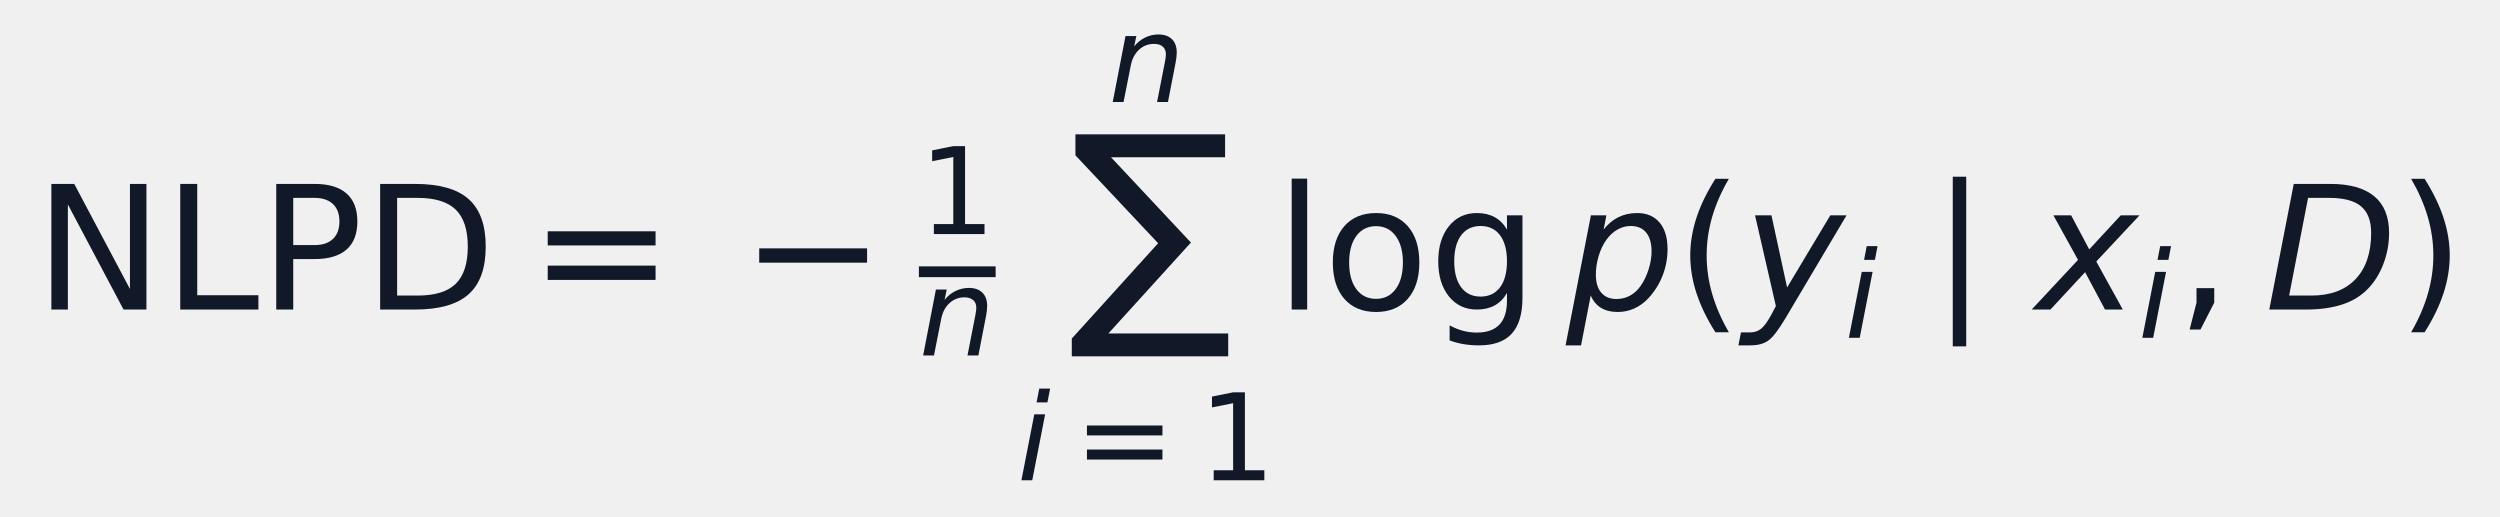
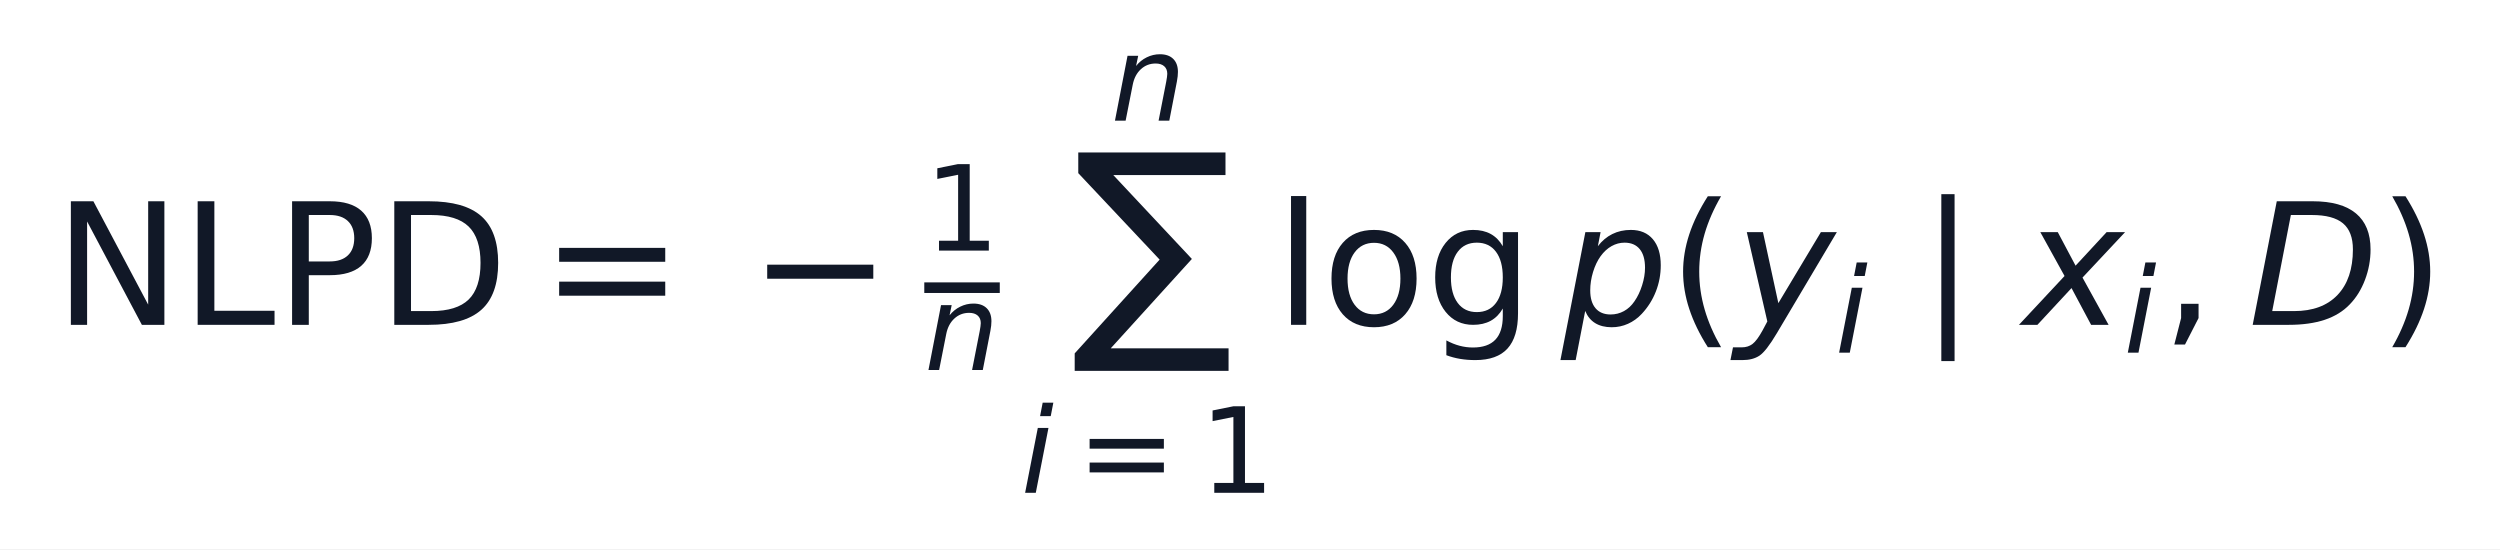
- <svg xmlns="http://www.w3.org/2000/svg" xmlns:xlink="http://www.w3.org/1999/xlink" width="261.18pt" height="54pt" viewBox="0 0 261.18 54" version="1.1">
+ <svg xmlns="http://www.w3.org/2000/svg" xmlns:xlink="http://www.w3.org/1999/xlink" width="265.5pt" height="58.32pt" viewBox="0 0 265.5 58.32" version="1.1">
  <defs>
    <style type="text/css">*{stroke-linejoin: round; stroke-linecap: butt}</style>
  </defs>
  <g id="figure_1">
    <g id="patch_1">
-       <path d="M 0 54 L 261.18 54 L 261.18 0 L 0 0 L 0 54 z " style="fill: none; opacity: 0" />
+       <path d="M 0 58.32 L 265.5 58.32 L 265.5 0 L 0 0 z " style="fill: #ffffff" />
    </g>
    <g id="text_1">
-       <g style="fill: #111827" transform="translate(3.6 32.4) scale(0.18 -0.18)">
+       <g style="fill: #111827" transform="translate(5.76 34.56) scale(0.18 -0.18)">
        <defs>
          <path id="DejaVuSans-4e" d="M 628 4666 L 1478 4666 L 3547 763 L 3547 4666 L 4159 4666 L 4159 0 L 3309 0 L 1241 3903 L 1241 0 L 628 0 L 628 4666 z " transform="scale(0.015625)" />
          <path id="DejaVuSans-4c" d="M 628 4666 L 1259 4666 L 1259 531 L 3531 531 L 3531 0 L 628 0 L 628 4666 z " transform="scale(0.015625)" />
          <path id="DejaVuSans-50" d="M 1259 4147 L 1259 2394 L 2053 2394 Q 2494 2394 2734 2622 Q 2975 2850 2975 3272 Q 2975 3691 2734 3919 Q 2494 4147 2053 4147 L 1259 4147 z M 628 4666 L 2053 4666 Q 2838 4666 3239 4311 Q 3641 3956 3641 3272 Q 3641 2581 3239 2228 Q 2838 1875 2053 1875 L 1259 1875 L 1259 0 L 628 0 L 628 4666 z " transform="scale(0.015625)" />
          <path id="DejaVuSans-44" d="M 1259 4147 L 1259 519 L 2022 519 Q 2988 519 3436 956 Q 3884 1394 3884 2338 Q 3884 3275 3436 3711 Q 2988 4147 2022 4147 L 1259 4147 z M 628 4666 L 1925 4666 Q 3281 4666 3915 4102 Q 4550 3538 4550 2338 Q 4550 1131 3912 565 Q 3275 0 1925 0 L 628 0 L 628 4666 z " transform="scale(0.015625)" />
          <path id="DejaVuSans-3d" d="M 678 2906 L 4684 2906 L 4684 2381 L 678 2381 L 678 2906 z M 678 1631 L 4684 1631 L 4684 1100 L 678 1100 L 678 1631 z " transform="scale(0.015625)" />
          <path id="DejaVuSans-2212" d="M 678 2272 L 4684 2272 L 4684 1741 L 678 1741 L 678 2272 z " transform="scale(0.015625)" />
          <path id="DejaVuSans-31" d="M 794 531 L 1825 531 L 1825 4091 L 703 3866 L 703 4441 L 1819 4666 L 2450 4666 L 2450 531 L 3481 531 L 3481 0 L 794 0 L 794 531 z " transform="scale(0.015625)" />
          <path id="DejaVuSans-Oblique-6e" d="M 3566 2113 L 3156 0 L 2578 0 L 2988 2091 Q 3016 2238 3031 2350 Q 3047 2463 3047 2528 Q 3047 2791 2881 2937 Q 2716 3084 2419 3084 Q 1956 3084 1622 2776 Q 1288 2469 1184 1941 L 800 0 L 225 0 L 903 3500 L 1478 3500 L 1363 2950 Q 1603 3253 1940 3418 Q 2278 3584 2650 3584 Q 3113 3584 3367 3334 Q 3622 3084 3622 2631 Q 3622 2519 3608 2391 Q 3594 2263 3566 2113 z " transform="scale(0.015625)" />
          <path id="DejaVuSansDisplay-2211" d="M 244 6509 L 5803 6509 L 5803 5656 L 1566 5656 L 4534 2488 L 1469 -888 L 5919 -888 L 5919 -1738 L 109 -1738 L 109 -1078 L 3316 2463 L 244 5728 L 244 6509 z " transform="scale(0.015625)" />
          <path id="DejaVuSans-Oblique-69" d="M 1172 4863 L 1747 4863 L 1606 4134 L 1031 4134 L 1172 4863 z M 909 3500 L 1484 3500 L 800 0 L 225 0 L 909 3500 z " transform="scale(0.015625)" />
          <path id="DejaVuSans-6c" d="M 603 4863 L 1178 4863 L 1178 0 L 603 0 L 603 4863 z " transform="scale(0.015625)" />
          <path id="DejaVuSans-6f" d="M 1959 3097 Q 1497 3097 1228 2736 Q 959 2375 959 1747 Q 959 1119 1226 758 Q 1494 397 1959 397 Q 2419 397 2687 759 Q 2956 1122 2956 1747 Q 2956 2369 2687 2733 Q 2419 3097 1959 3097 z M 1959 3584 Q 2709 3584 3137 3096 Q 3566 2609 3566 1747 Q 3566 888 3137 398 Q 2709 -91 1959 -91 Q 1206 -91 779 398 Q 353 888 353 1747 Q 353 2609 779 3096 Q 1206 3584 1959 3584 z " transform="scale(0.015625)" />
          <path id="DejaVuSans-67" d="M 2906 1791 Q 2906 2416 2648 2759 Q 2391 3103 1925 3103 Q 1463 3103 1205 2759 Q 947 2416 947 1791 Q 947 1169 1205 825 Q 1463 481 1925 481 Q 2391 481 2648 825 Q 2906 1169 2906 1791 z M 3481 434 Q 3481 -459 3084 -895 Q 2688 -1331 1869 -1331 Q 1566 -1331 1297 -1286 Q 1028 -1241 775 -1147 L 775 -588 Q 1028 -725 1275 -790 Q 1522 -856 1778 -856 Q 2344 -856 2625 -561 Q 2906 -266 2906 331 L 2906 616 Q 2728 306 2450 153 Q 2172 0 1784 0 Q 1141 0 747 490 Q 353 981 353 1791 Q 353 2603 747 3093 Q 1141 3584 1784 3584 Q 2172 3584 2450 3431 Q 2728 3278 2906 2969 L 2906 3500 L 3481 3500 L 3481 434 z " transform="scale(0.015625)" />
          <path id="DejaVuSans-Oblique-70" d="M 3175 2156 Q 3175 2616 2975 2859 Q 2775 3103 2400 3103 Q 2144 3103 1911 2972 Q 1678 2841 1497 2591 Q 1319 2344 1212 1994 Q 1106 1644 1106 1300 Q 1106 863 1306 627 Q 1506 391 1875 391 Q 2147 391 2380 519 Q 2613 647 2778 891 Q 2956 1147 3065 1494 Q 3175 1841 3175 2156 z M 1394 2969 Q 1625 3272 1939 3428 Q 2253 3584 2638 3584 Q 3175 3584 3472 3232 Q 3769 2881 3769 2247 Q 3769 1728 3584 1258 Q 3400 788 3053 416 Q 2822 169 2531 39 Q 2241 -91 1919 -91 Q 1547 -91 1294 64 Q 1041 219 916 525 L 556 -1331 L -19 -1331 L 922 3500 L 1497 3500 L 1394 2969 z " transform="scale(0.015625)" />
          <path id="DejaVuSans-28" d="M 1984 4856 Q 1566 4138 1362 3434 Q 1159 2731 1159 2009 Q 1159 1288 1364 580 Q 1569 -128 1984 -844 L 1484 -844 Q 1016 -109 783 600 Q 550 1309 550 2009 Q 550 2706 781 3412 Q 1013 4119 1484 4856 L 1984 4856 z " transform="scale(0.015625)" />
          <path id="DejaVuSans-Oblique-79" d="M 1588 -325 Q 1188 -997 936 -1164 Q 684 -1331 294 -1331 L -159 -1331 L -63 -850 L 269 -850 Q 509 -850 678 -719 Q 847 -588 1056 -206 L 1234 128 L 459 3500 L 1069 3500 L 1650 819 L 3256 3500 L 3859 3500 L 1588 -325 z " transform="scale(0.015625)" />
          <path id="DejaVuSans-2223" d="M 1350 4934 L 1850 4934 L 1850 -1369 L 1350 -1369 L 1350 4934 z " transform="scale(0.015625)" />
          <path id="DejaVuSans-Oblique-78" d="M 3841 3500 L 2234 1784 L 3219 0 L 2559 0 L 1819 1388 L 531 0 L -166 0 L 1556 1844 L 641 3500 L 1300 3500 L 1972 2234 L 3144 3500 L 3841 3500 z " transform="scale(0.015625)" />
          <path id="DejaVuSans-2c" d="M 750 794 L 1409 794 L 1409 256 L 897 -744 L 494 -744 L 750 256 L 750 794 z " transform="scale(0.015625)" />
          <path id="DejaVuSans-Oblique-44" d="M 1081 4666 L 2438 4666 Q 3519 4666 4070 4208 Q 4622 3750 4622 2847 Q 4622 2250 4412 1698 Q 4203 1147 3834 769 Q 3463 381 2891 190 Q 2319 0 1538 0 L 172 0 L 1081 4666 z M 1613 4147 L 909 519 L 1734 519 Q 2794 519 3375 1128 Q 3956 1738 3956 2847 Q 3956 3519 3581 3833 Q 3206 4147 2406 4147 L 1613 4147 z " transform="scale(0.015625)" />
          <path id="DejaVuSans-29" d="M 513 4856 L 1013 4856 Q 1481 4119 1714 3412 Q 1947 2706 1947 2009 Q 1947 1309 1714 600 Q 1481 -109 1013 -844 L 513 -844 Q 928 -128 1133 580 Q 1338 1288 1338 2009 Q 1338 2731 1133 3434 Q 928 4138 513 4856 z " transform="scale(0.015625)" />
        </defs>
        <use xlink:href="#DejaVuSans-4e" transform="translate(0 0.346875)" />
        <use xlink:href="#DejaVuSans-4c" transform="translate(74.80469 0.346875)" />
        <use xlink:href="#DejaVuSans-50" transform="translate(130.5176 0.346875)" />
        <use xlink:href="#DejaVuSans-44" transform="translate(190.8203 0.346875)" />
        <use xlink:href="#DejaVuSans-3d" transform="translate(287.3047 0.346875)" />
        <use xlink:href="#DejaVuSans-2212" transform="translate(410.0586 0.346875)" />
        <use xlink:href="#DejaVuSans-31" transform="translate(513.3301 44.14375) scale(0.7)" />
        <use xlink:href="#DejaVuSans-Oblique-6e" transform="translate(513.3301 -26.30625) scale(0.7)" />
        <use xlink:href="#DejaVuSans-Oblique-6e" transform="translate(623.3662 120.8) scale(0.7)" />
        <use xlink:href="#DejaVuSansDisplay-2211" transform="translate(600.3662 0.346875)" />
        <use xlink:href="#DejaVuSans-Oblique-69" transform="translate(570.3662 -98.74844) scale(0.7)" />
        <use xlink:href="#DejaVuSans-3d" transform="translate(603.4521 -98.74844) scale(0.7)" />
        <use xlink:href="#DejaVuSans-31" transform="translate(675.7422 -98.74844) scale(0.7)" />
        <use xlink:href="#DejaVuSans-6c" transform="translate(720.2783 0.346875)" />
        <use xlink:href="#DejaVuSans-6f" transform="translate(748.0615 0.346875)" />
        <use xlink:href="#DejaVuSans-67" transform="translate(809.2432 0.346875)" />
        <use xlink:href="#DejaVuSans-Oblique-70" transform="translate(888.9554 0.346875)" />
        <use xlink:href="#DejaVuSans-28" transform="translate(952.432 0.346875)" />
        <use xlink:href="#DejaVuSans-Oblique-79" transform="translate(991.4456 0.346875)" />
        <use xlink:href="#DejaVuSans-Oblique-69" transform="translate(1050.625 -16.05937) scale(0.7)" />
        <use xlink:href="#DejaVuSans-2223" transform="translate(1092.29 0.346875)" />
        <use xlink:href="#DejaVuSans-Oblique-78" transform="translate(1161.773 0.346875)" />
        <use xlink:href="#DejaVuSans-Oblique-69" transform="translate(1220.952 -16.05937) scale(0.7)" />
        <use xlink:href="#DejaVuSans-2c" transform="translate(1243.135 0.346875)" />
        <use xlink:href="#DejaVuSans-Oblique-44" transform="translate(1294.405 0.346875)" />
        <use xlink:href="#DejaVuSans-29" transform="translate(1371.407 0.346875)" />
        <path d="M 513.33 19.144 L 513.33 25.394 L 557.866 25.394 L 557.866 19.144 L 513.33 19.144 z " />
      </g>
    </g>
  </g>
</svg>
